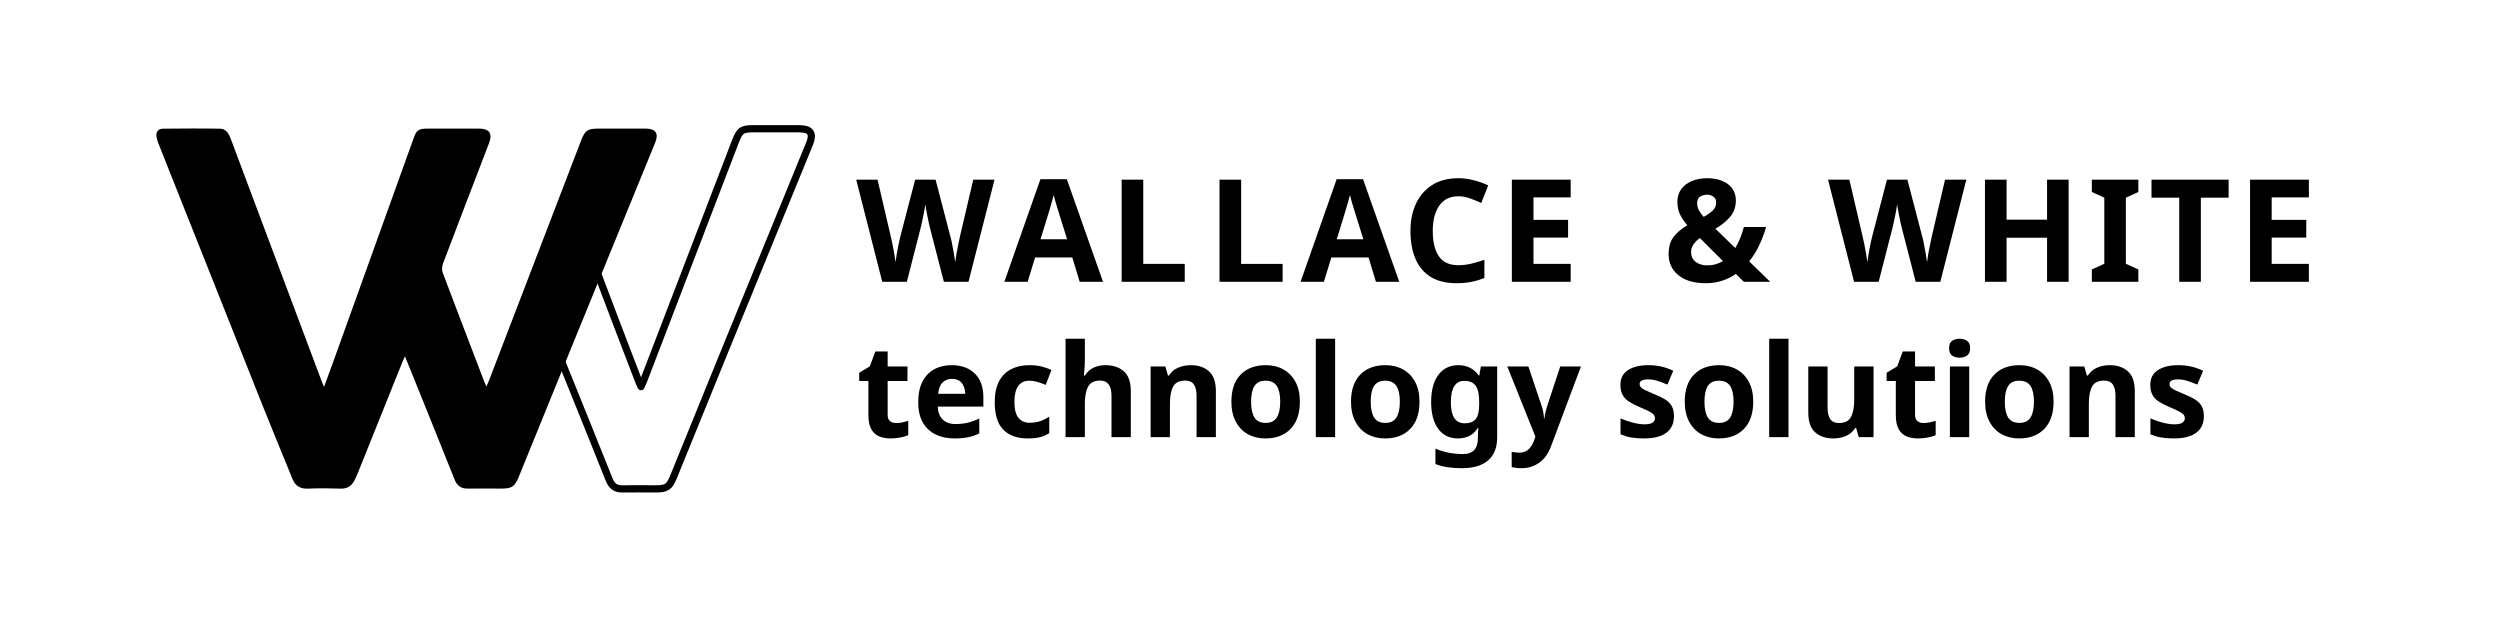
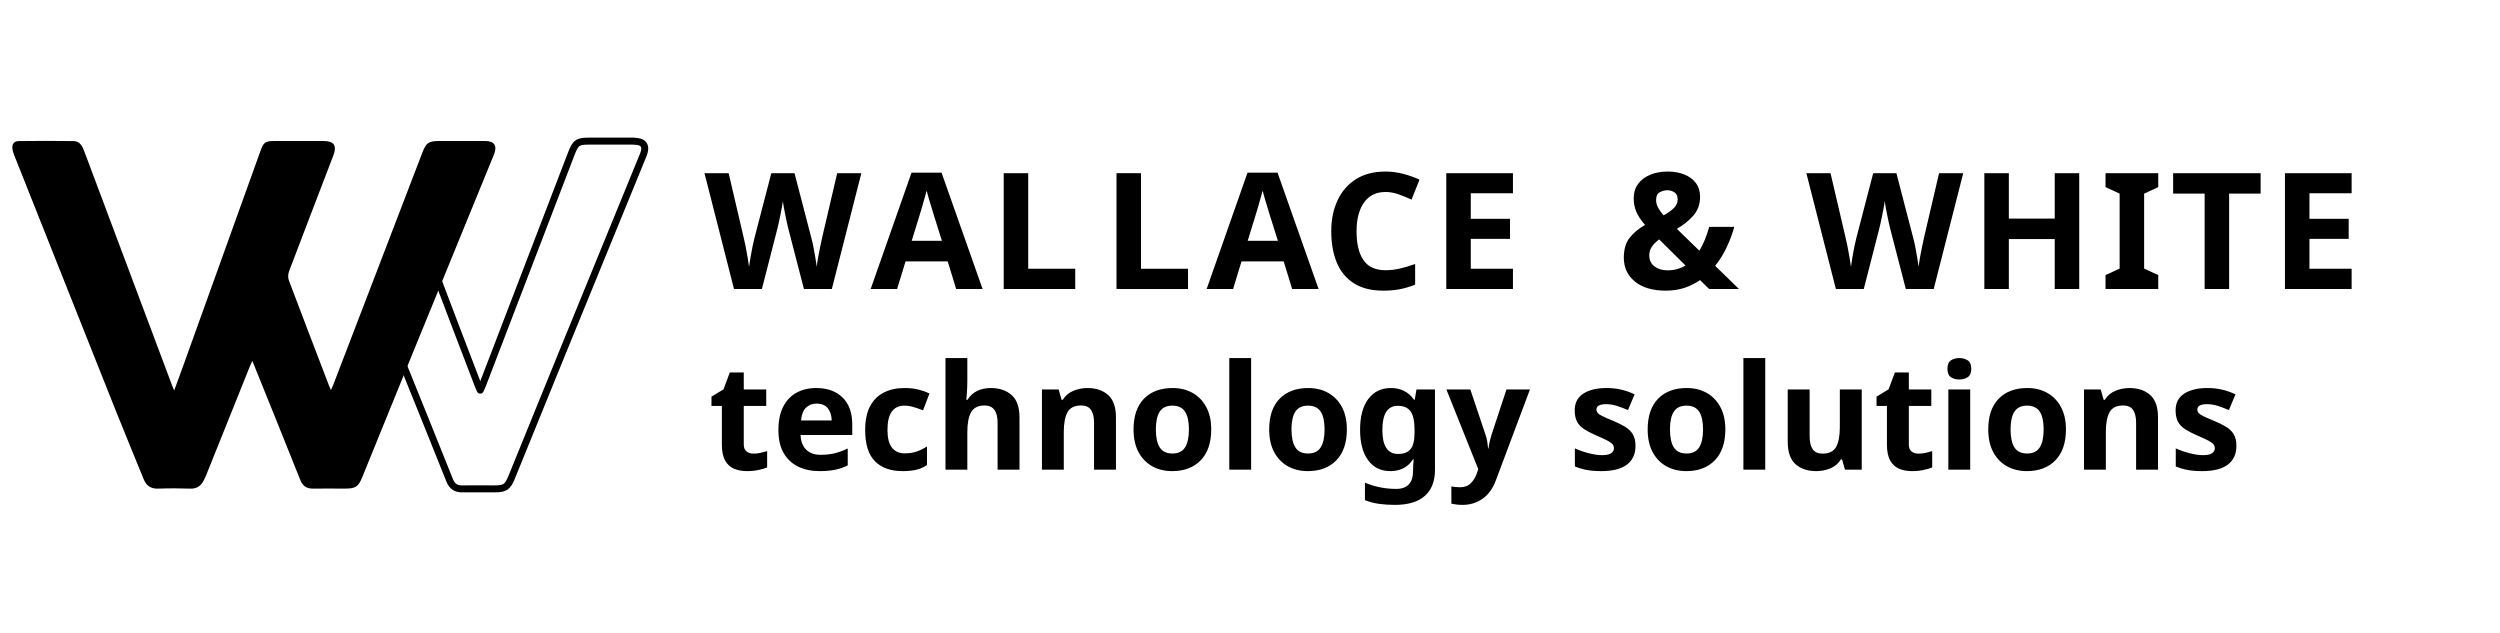
<svg xmlns="http://www.w3.org/2000/svg" width="692" height="175" viewBox="0 0 692 175">
  <g id="Group">
-     <path id="Path" fill="none" stroke="#000000" stroke-width="2" stroke-linecap="round" stroke-linejoin="round" d="M 221.55 35.63 C 217.25 35.61 212.95 35.63 208.64 35.63 C 205.36 35.63 204.74 36.08 203.54 39.21 C 195.06 61.34 186.57 83.46 178.07 105.59 C 177.91 106.01 177.71 106.41 177.43 107.02 C 177.17 106.43 177.01 106.09 176.87 105.74 C 173.01 95.66 169.13 85.59 165.33 75.49 C 165.05 74.74 165.15 73.69 165.45 72.91 C 167.71 66.93 170 60.97 172.29 55 L 149.44 112.12 C 151.03 108.17 152.61 104.22 154.2 100.27 C 154.38 99.82 154.59 99.38 154.89 98.7 C 155.17 99.39 155.32 99.74 155.47 100.1 C 159.87 111 164.29 121.9 168.64 132.82 C 169.33 134.54 170.4 135.35 172.24 135.32 C 175.33 135.28 178.43 135.32 181.52 135.32 C 184.5 135.32 185.29 134.81 186.42 132.03 C 191.22 120.24 195.99 108.44 200.81 96.66 C 208.58 77.64 216.38 58.63 224.15 39.61 C 225.21 37.02 224.32 35.68 221.56 35.67 Z" />
-     <path id="path1" fill="#000000" stroke="none" d="M 89.68 107.14 C 90.61 104.61 91.45 102.37 92.25 100.12 C 99.65 79.55 107.05 58.98 114.44 38.4 C 115.33 35.93 115.8 35.6 118.47 35.6 C 123.16 35.6 127.85 35.59 132.54 35.6 C 135.48 35.6 136.39 36.92 135.35 39.66 C 131.11 50.73 126.85 61.79 122.65 72.87 C 122.36 73.64 122.25 74.7 122.53 75.45 C 126.33 85.55 130.21 95.62 134.07 105.7 C 134.2 106.05 134.37 106.39 134.63 106.98 C 134.9 106.37 135.11 105.97 135.27 105.55 C 143.76 83.43 152.25 61.3 160.74 39.17 C 161.94 36.04 162.55 35.6 165.84 35.59 C 170.14 35.59 174.45 35.57 178.75 35.59 C 181.51 35.61 182.4 36.94 181.34 39.53 C 173.57 58.55 165.77 77.56 158 96.58 C 153.19 108.36 148.42 120.17 143.61 131.95 C 142.48 134.73 141.69 135.24 138.71 135.24 C 135.62 135.24 132.52 135.21 129.43 135.24 C 127.59 135.26 126.52 134.46 125.83 132.74 C 121.48 121.82 117.06 110.92 112.66 100.02 C 112.52 99.66 112.37 99.31 112.08 98.62 C 111.78 99.31 111.57 99.75 111.39 100.19 C 107.28 110.43 103.17 120.68 99.05 130.92 C 98.74 131.68 98.44 132.45 98.03 133.15 C 97.22 134.53 96.1 135.31 94.37 135.25 C 91.33 135.15 88.28 135.13 85.24 135.25 C 83.11 135.34 81.75 134.53 80.96 132.57 C 78.28 125.96 75.53 119.38 72.89 112.76 C 63.16 88.36 53.47 63.95 43.78 39.54 C 43.55 38.97 43.38 38.35 43.31 37.74 C 43.16 36.44 43.84 35.64 45.11 35.62 C 50.38 35.57 55.65 35.53 60.91 35.62 C 62.66 35.65 63.38 37.1 63.92 38.55 C 65.98 44.06 68.05 49.56 70.11 55.07 C 76.45 71.98 82.8 88.89 89.14 105.8 C 89.27 106.14 89.42 106.46 89.69 107.09 Z" />
+     <path id="Path" fill="none" stroke="#000000" stroke-width="1.931" stroke-linecap="round" stroke-linejoin="round" d="M 175.534 39.061 C 171.382 39.042 167.23 39.061 163.069 39.061 C 159.902 39.061 159.303 39.496 158.144 42.518 C 149.956 63.886 141.758 85.245 133.551 106.613 C 133.396 107.019 133.203 107.405 132.933 107.994 C 132.682 107.424 132.527 107.096 132.392 106.758 C 128.665 97.025 124.919 87.302 121.249 77.549 C 120.979 76.825 121.076 75.811 121.365 75.058 C 123.548 69.284 125.759 63.529 127.97 57.765 L 105.906 112.919 C 107.442 109.105 108.967 105.29 110.503 101.476 C 110.676 101.042 110.879 100.617 111.169 99.96 C 111.439 100.627 111.584 100.965 111.729 101.312 C 115.977 111.837 120.245 122.362 124.446 132.906 C 125.112 134.567 126.145 135.349 127.922 135.32 C 130.905 135.281 133.899 135.32 136.882 135.32 C 139.76 135.32 140.522 134.828 141.614 132.143 C 146.248 120.759 150.854 109.365 155.508 97.991 C 163.011 79.625 170.542 61.27 178.045 42.904 C 179.068 40.404 178.209 39.11 175.544 39.1 Z" />
+     <path id="path1" fill="#000000" stroke="none" d="M 48.203 108.11 C 49.101 105.667 49.912 103.504 50.685 101.332 C 57.83 81.47 64.975 61.608 72.111 41.736 C 72.97 39.351 73.424 39.032 76.002 39.032 C 80.531 39.032 85.06 39.023 89.588 39.032 C 92.427 39.032 93.306 40.307 92.301 42.953 C 88.207 53.642 84.094 64.321 80.038 75.02 C 79.758 75.763 79.652 76.787 79.923 77.511 C 83.592 87.263 87.338 96.986 91.065 106.72 C 91.191 107.057 91.355 107.386 91.606 107.955 C 91.867 107.366 92.07 106.98 92.224 106.575 C 100.422 85.216 108.62 63.848 116.817 42.48 C 117.976 39.457 118.565 39.032 121.742 39.023 C 125.894 39.023 130.056 39.003 134.208 39.023 C 136.873 39.042 137.732 40.326 136.708 42.827 C 129.206 61.192 121.674 79.548 114.172 97.913 C 109.527 109.288 104.921 120.691 100.277 132.066 C 99.186 134.75 98.423 135.243 95.546 135.243 C 92.562 135.243 89.569 135.214 86.585 135.243 C 84.808 135.262 83.775 134.49 83.109 132.829 C 78.909 122.285 74.641 111.76 70.392 101.235 C 70.257 100.887 70.112 100.549 69.832 99.883 C 69.543 100.549 69.34 100.974 69.166 101.399 C 65.198 111.287 61.229 121.184 57.251 131.071 C 56.951 131.805 56.662 132.549 56.266 133.225 C 55.484 134.557 54.402 135.31 52.732 135.252 C 49.797 135.156 46.851 135.137 43.916 135.252 C 41.859 135.339 40.546 134.557 39.783 132.665 C 37.196 126.282 34.54 119.929 31.991 113.537 C 22.596 89.976 13.24 66.407 3.883 42.837 C 3.661 42.286 3.497 41.688 3.429 41.099 C 3.285 39.843 3.941 39.071 5.167 39.052 C 10.256 39.003 15.345 38.965 20.424 39.052 C 22.113 39.081 22.809 40.481 23.33 41.881 C 25.319 47.201 27.318 52.512 29.307 57.832 C 35.429 74.16 41.56 90.488 47.682 106.816 C 47.807 107.144 47.952 107.453 48.213 108.062 Z" />
  </g>
  <g id="g1">
-     <text id="technology-solutions" xml:space="preserve" x="237" y="121" font-family="COCOGOOSE" font-size="35.835" font-weight="700" fill="#000000">technology solutions</text>
-     <text id="WHITE" xml:space="preserve" x="506" y="78" font-family="COCOGOOSE" font-size="39.6" font-weight="700" fill="#000000" letter-spacing="1.584">WHITE</text>
-     <text id="-" xml:space="preserve" x="450" y="78" font-family="COCOGOOSE" font-size="39.6" font-weight="700" fill="#000000"> &amp;</text>
-     <text id="ACE" xml:space="preserve" x="360" y="78" font-family="COCOGOOSE" font-size="39.6" font-weight="700" fill="#000000" letter-spacing="1.584">ACE</text>
-     <text id="L" xml:space="preserve" x="334" y="78" font-family="COCOGOOSE" font-size="39.6" font-weight="700" fill="#000000" letter-spacing="3.564">L</text>
-     <text id="AL" xml:space="preserve" x="278" y="78" font-family="COCOGOOSE" font-size="39.6" font-weight="700" fill="#000000" letter-spacing="1.584">AL</text>
-     <text id="W" xml:space="preserve" x="237" y="78" font-family="COCOGOOSE" font-size="39.6" font-weight="700" fill="#000000" letter-spacing="-1.188">W</text>
+     <text id="technology-solutions" xml:space="preserve" x="196" y="130" font-family="COCOGOOSE" font-size="40.637" font-weight="700" fill="#000000">technology solutions</text>
+     <text id="WHITE" xml:space="preserve" x="500" y="80" font-family="COCOGOOSE" font-size="44.906" font-weight="700" fill="#000000" letter-spacing="1.796">WHITE</text>
+     <text id="-" xml:space="preserve" x="436" y="80" font-family="COCOGOOSE" font-size="44.906" font-weight="700" fill="#000000"> &amp;</text>
+     <text id="ACE" xml:space="preserve" x="334" y="80" font-family="COCOGOOSE" font-size="44.906" font-weight="700" fill="#000000" letter-spacing="1.796">ACE</text>
+     <text id="L" xml:space="preserve" x="305" y="80" font-family="COCOGOOSE" font-size="44.906" font-weight="700" fill="#000000" letter-spacing="4.042">L</text>
+     <text id="AL" xml:space="preserve" x="241" y="80" font-family="COCOGOOSE" font-size="44.906" font-weight="700" fill="#000000" letter-spacing="1.796">AL</text>
+     <text id="W" xml:space="preserve" x="195" y="80" font-family="COCOGOOSE" font-size="44.906" font-weight="700" fill="#000000" letter-spacing="-1.347">W</text>
  </g>
</svg>
